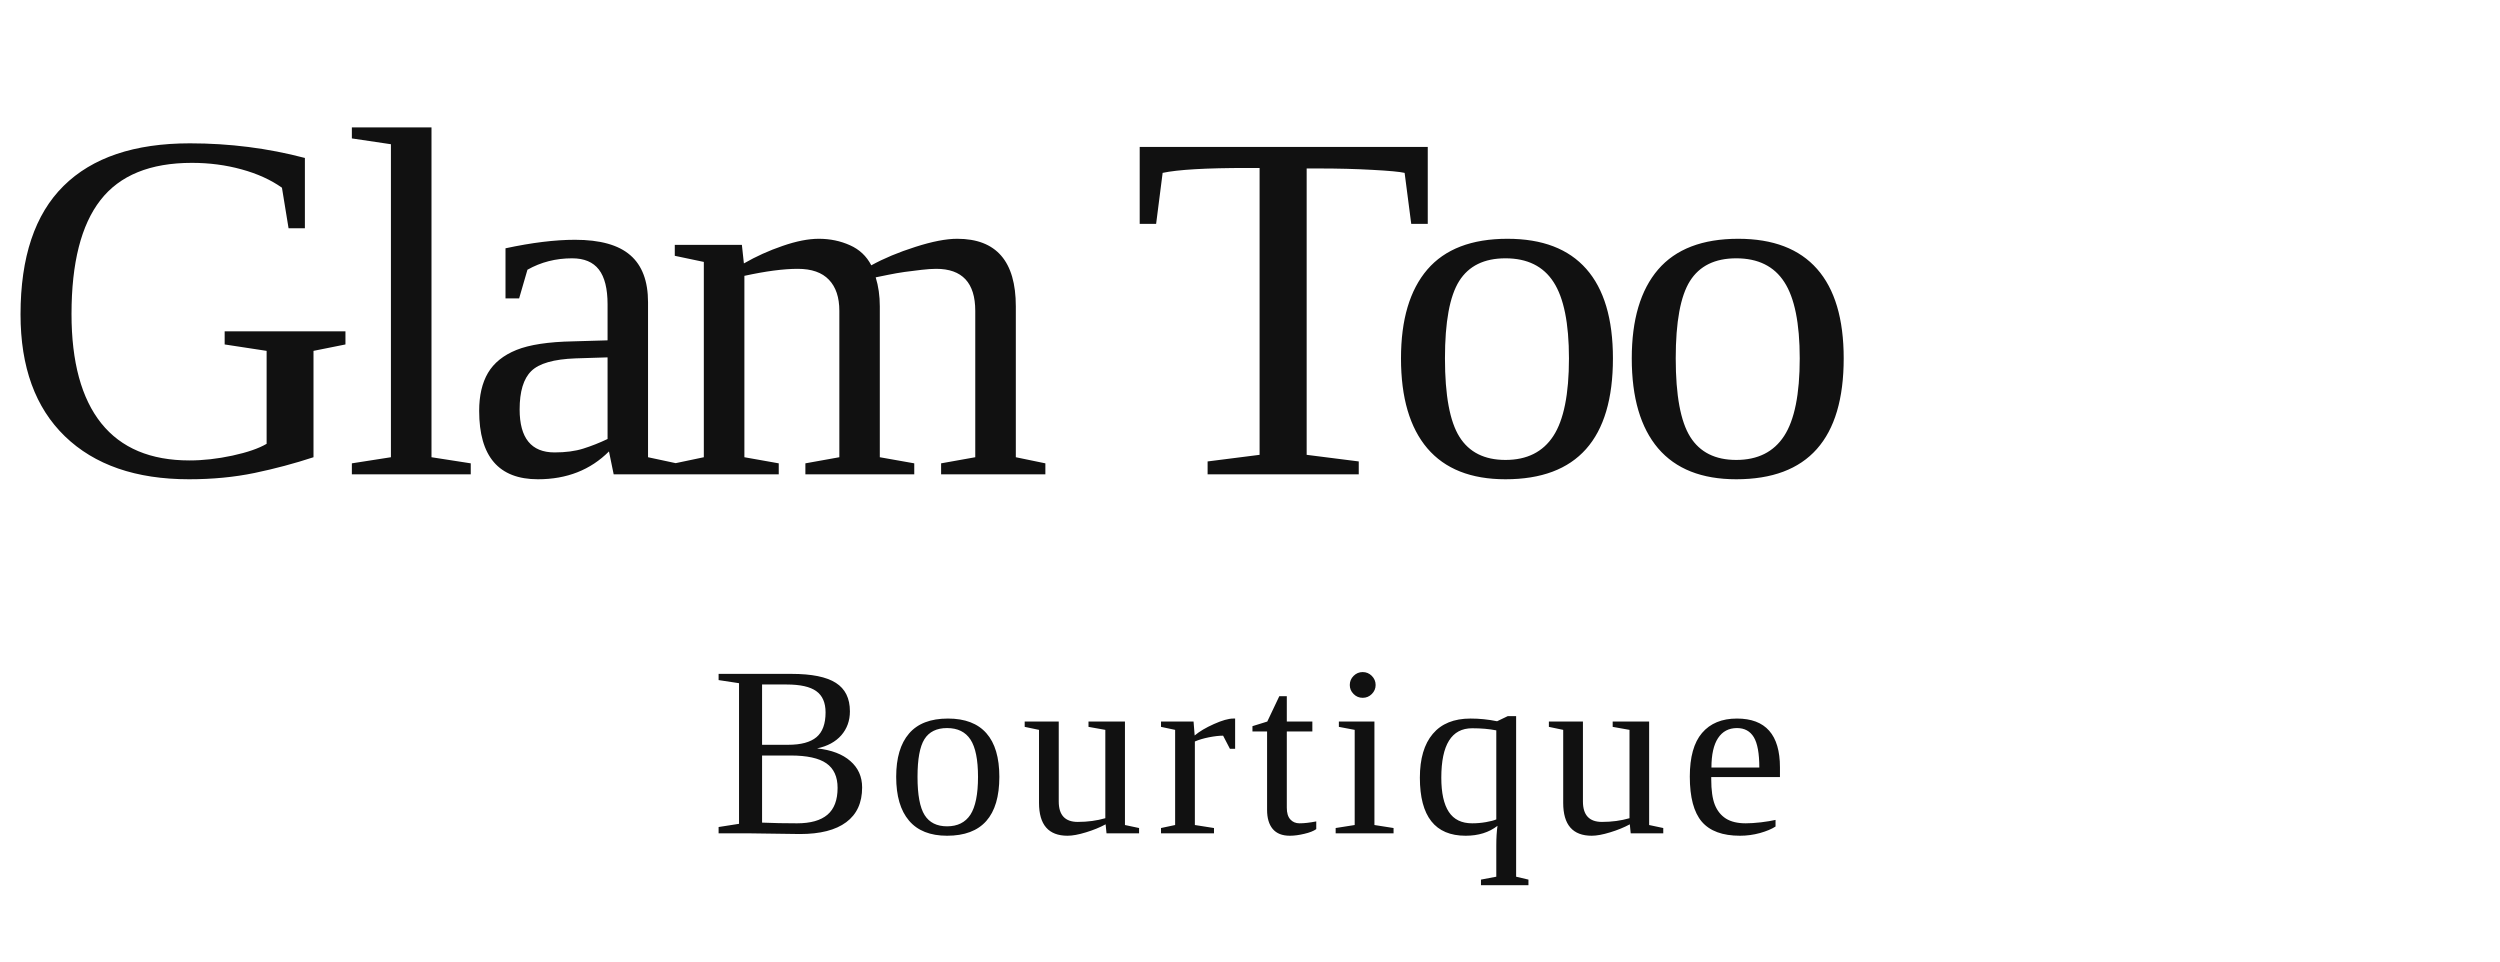
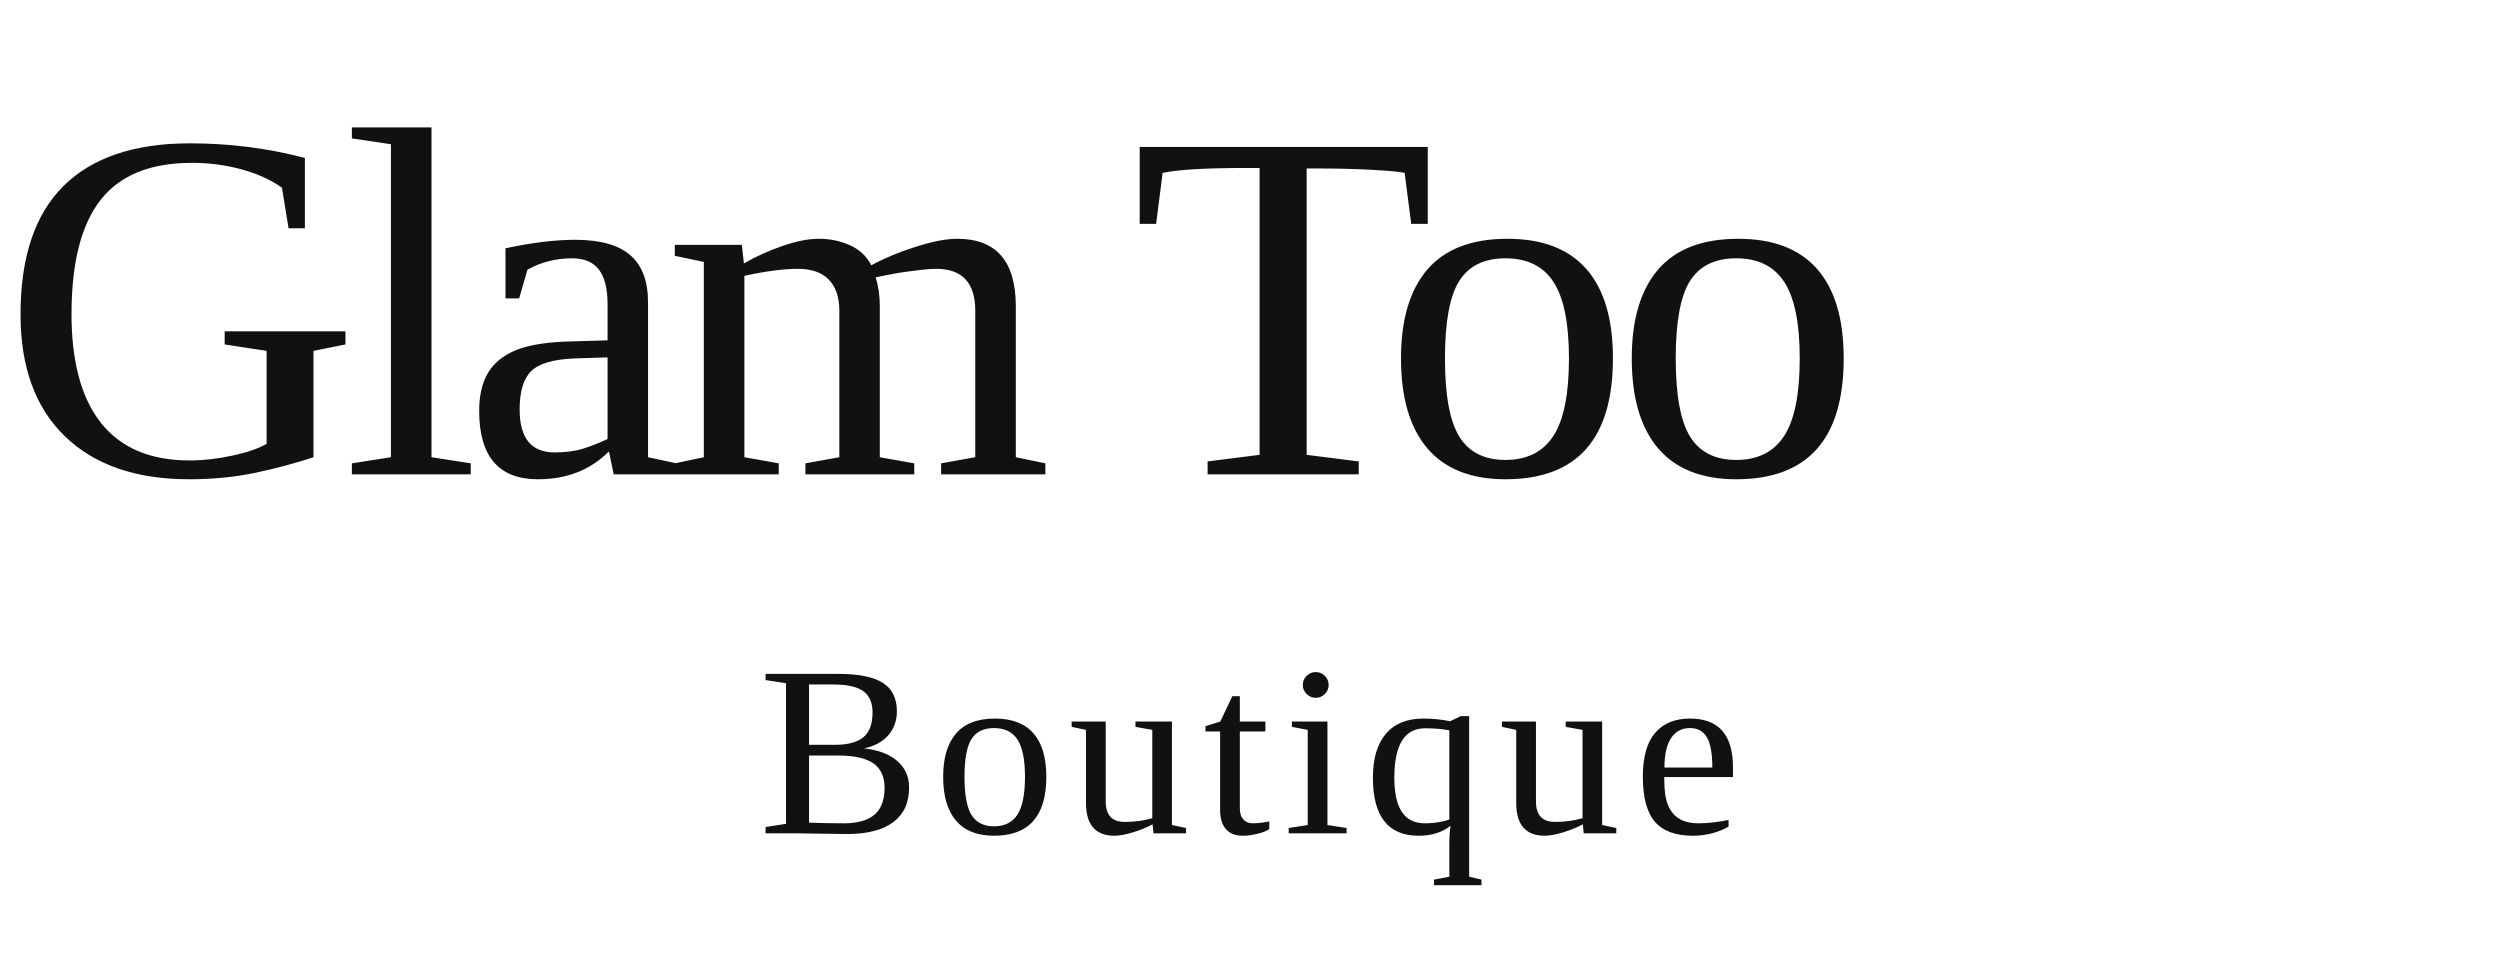
<svg xmlns="http://www.w3.org/2000/svg" viewBox="0 0 390 150" width="390" height="150" role="img" aria-labelledby="title">
  <text x="0" y="74" fill="#111111" font-family="Georgia, Times New Roman, serif" font-size="78" letter-spacing="-3" textLength="375" lengthAdjust="spacingAndGlyphs">Glam Too</text>
-   <text x="195" y="130" text-anchor="middle" fill="#111111" font-family="Georgia, Times New Roman, serif" font-size="38" letter-spacing="2">Bourtique</text>
+   <text x="195" y="130" text-anchor="middle" fill="#111111" font-family="Georgia, Times New Roman, serif" font-size="38" letter-spacing="2">Boutique</text>
</svg>
